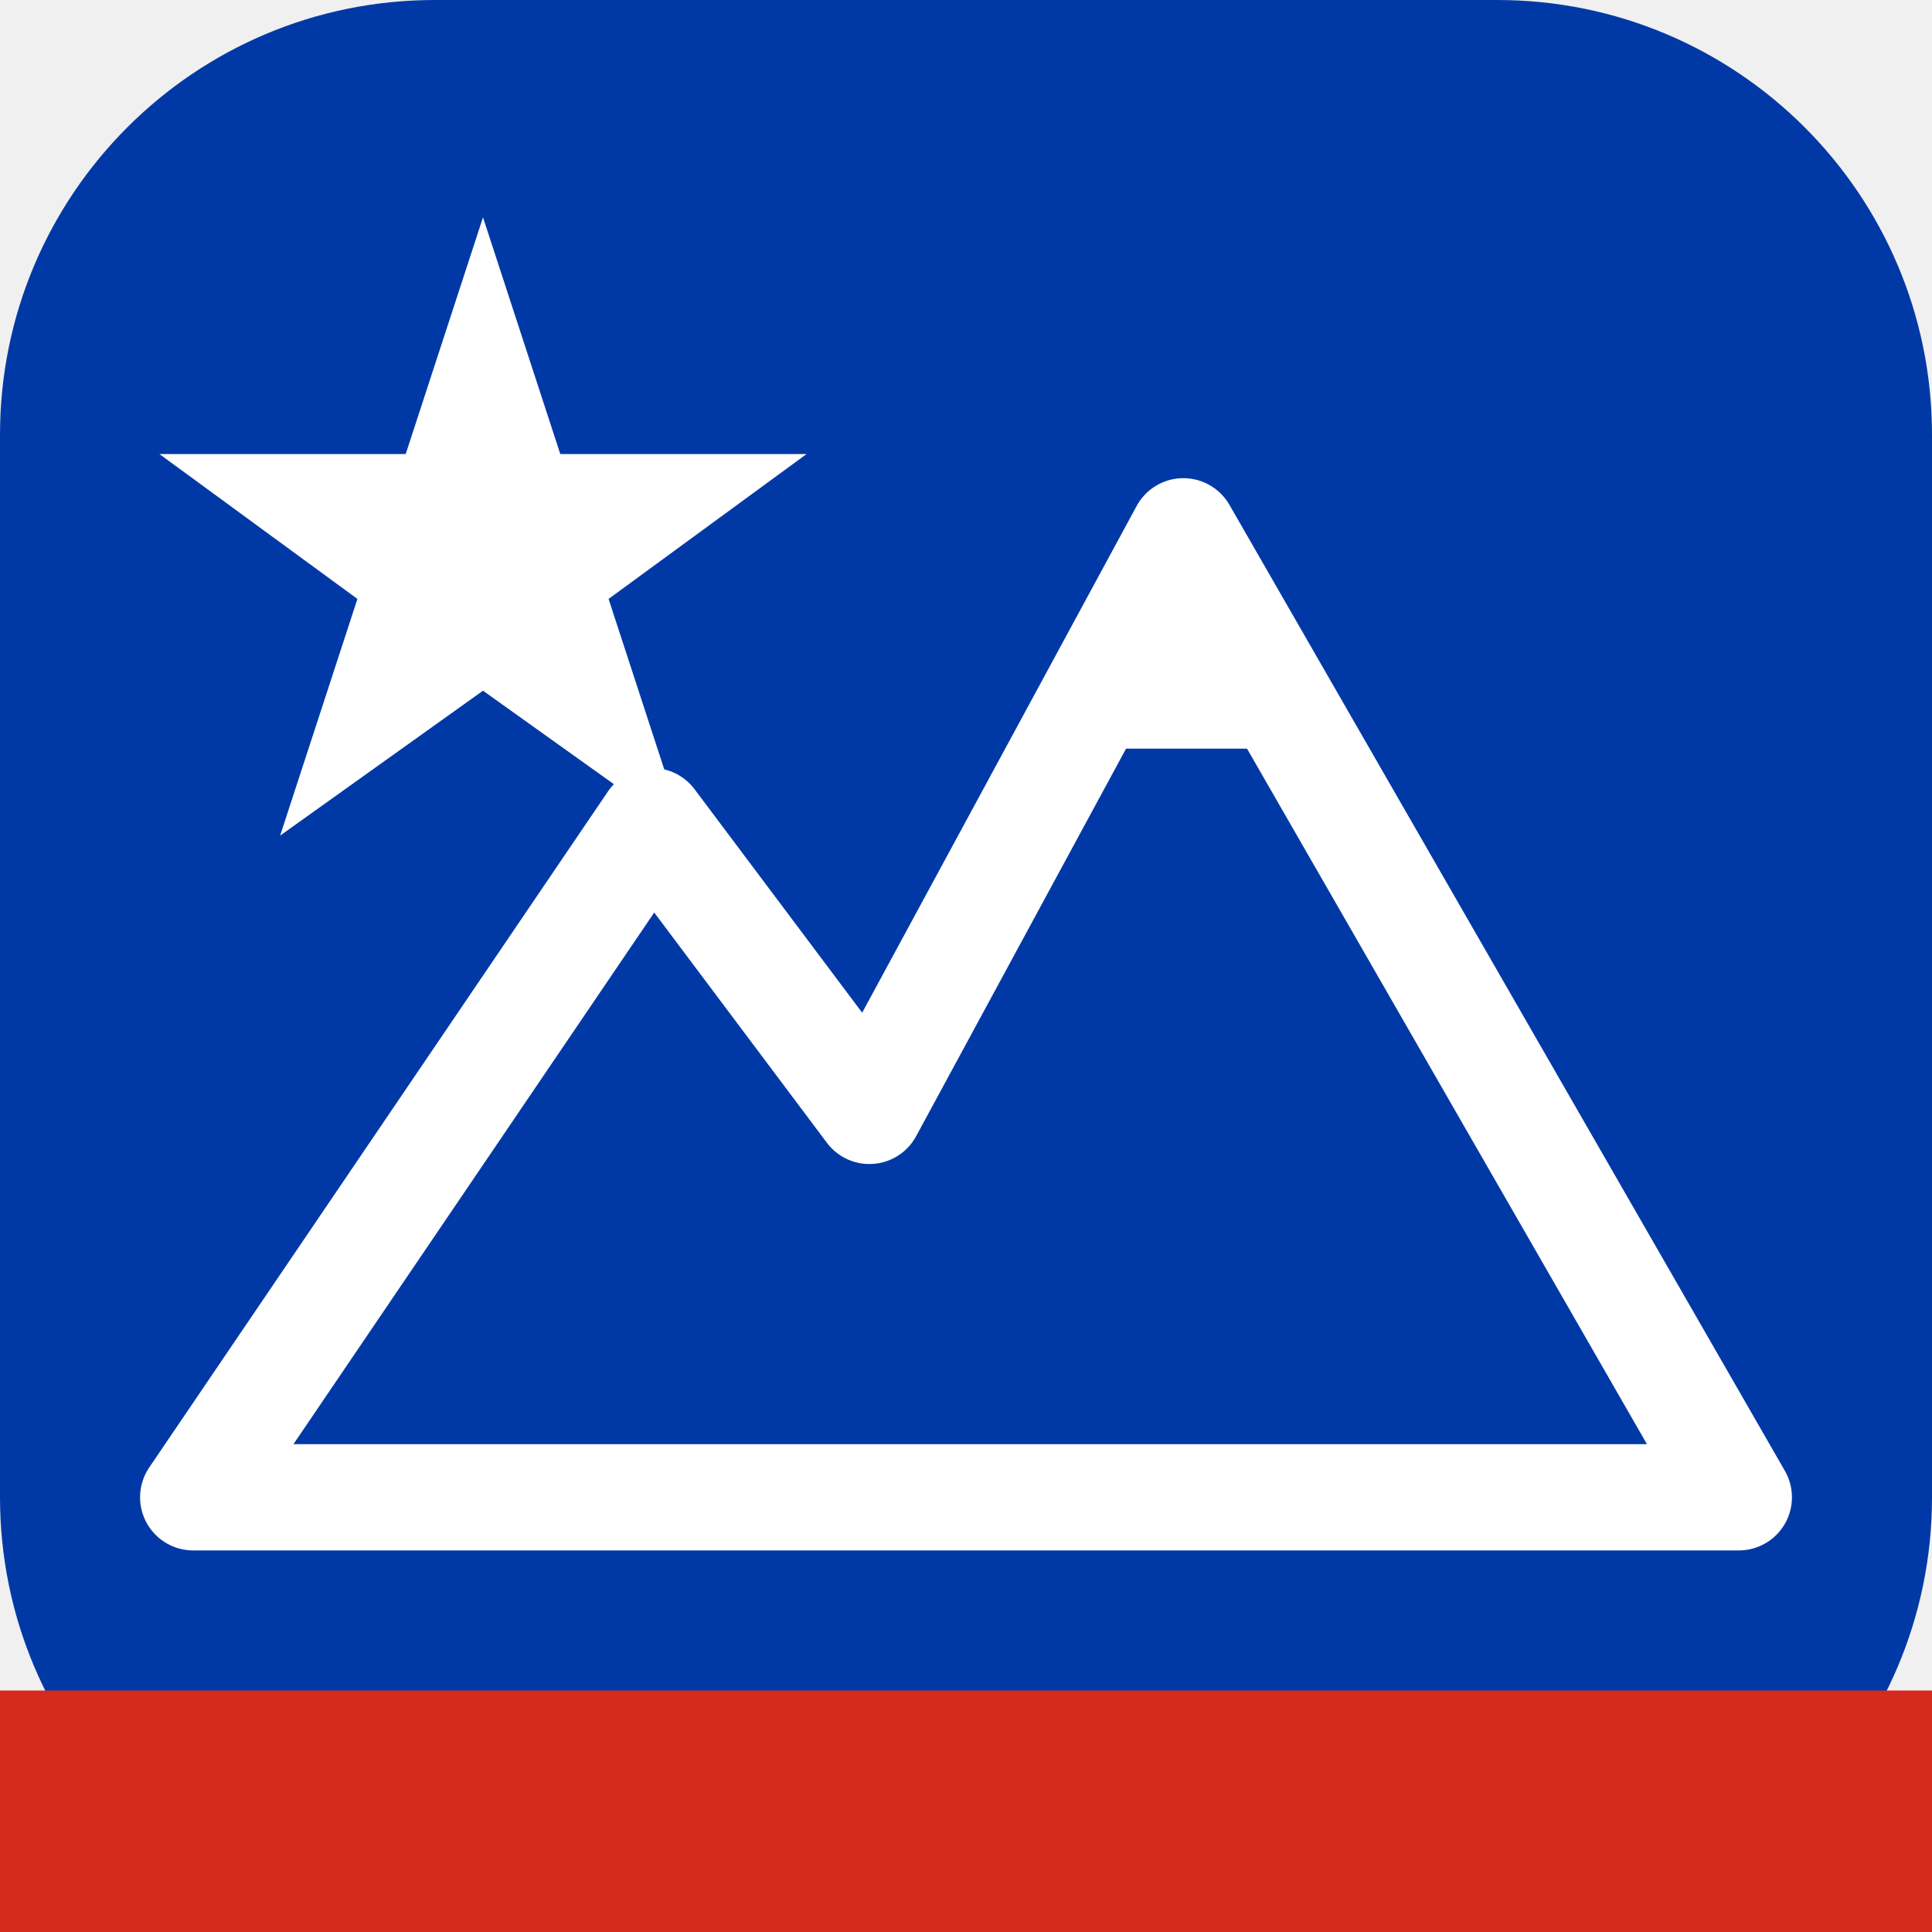
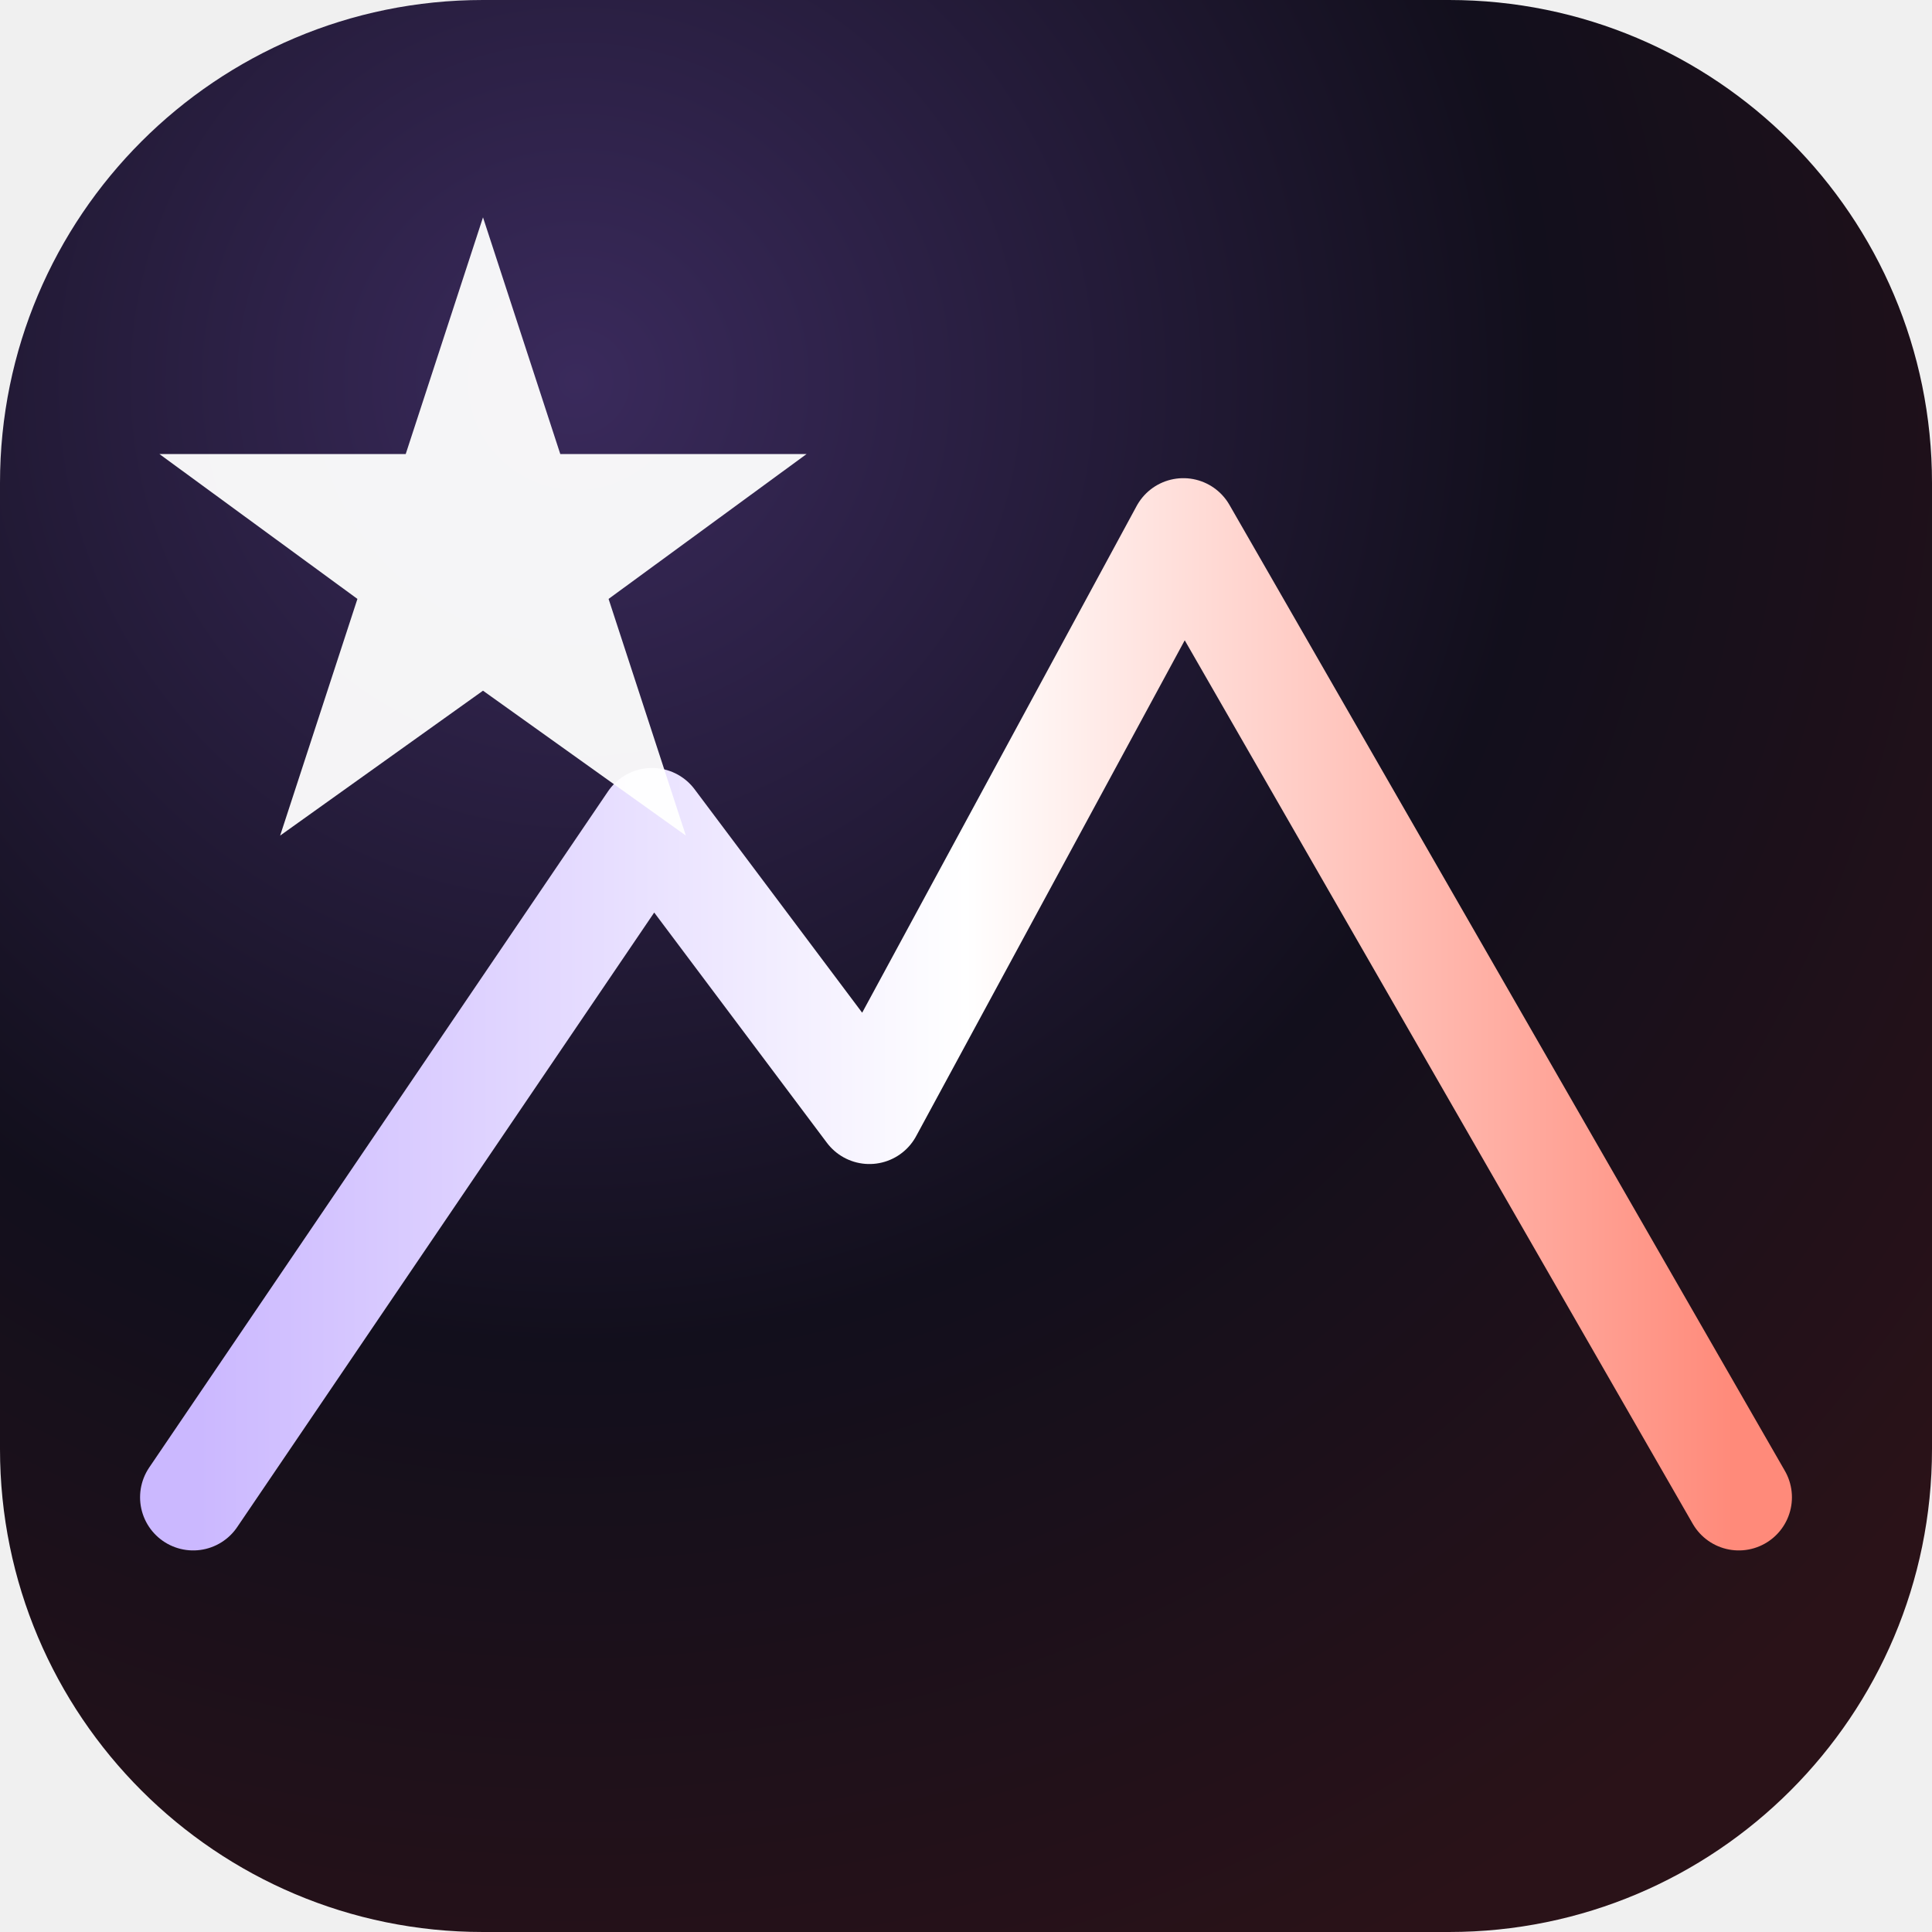
<svg xmlns="http://www.w3.org/2000/svg" viewBox="0 0 40 40">
-   <rect width="40" height="40" rx="9" fill="#0039a6" />
-   <path d="M4 31 L13.5 17 L18 23 L24.5 11 L36 31 Z" fill="none" stroke="#fff" stroke-width="2.2" stroke-linejoin="round" />
-   <path d="M22 15.5 L24.5 11 L27 15.5" fill="#fff" />
-   <path d="M10 4.5 l1.6 4.9 h5.1 l-4.1 3 1.6 4.9 -4.2 -3 -4.2 3 1.6 -4.9 -4.1 -3 h5.1z" fill="#fff" />
-   <rect y="35" width="40" height="5" fill="#d52b1e" />
+   <defs>
+     <radialGradient id="a" cx="30%" cy="20%" r="90%">
+       <stop offset="0" stop-color="#3a2a5c" />
+       <stop offset=".55" stop-color="#120f1c" />
+       <stop offset="1" stop-color="#2a1218" />
+     </radialGradient>
+     <linearGradient id="b" x1="0" x2="1">
+       <stop offset="0" stop-color="#cbb8ff" />
+       <stop offset=".5" stop-color="#ffffff" />
+       <stop offset="1" stop-color="#ff8a7a" />
+     </linearGradient>
+   </defs>
+   <rect width="40" height="40" rx="10" fill="url(#a)" />
+   <path d="M4 31 L13.5 17 L18 23 L24.5 11 L36 31" fill="none" stroke="url(#b)" stroke-width="2.2" stroke-linejoin="round" stroke-linecap="round" />
+   <path d="M10 4.5 l1.6 4.9 h5.1 l-4.1 3 1.6 4.9 -4.2 -3 -4.2 3 1.6 -4.9 -4.1 -3 h5.1z" fill="#fff" opacity=".95" />
</svg>
